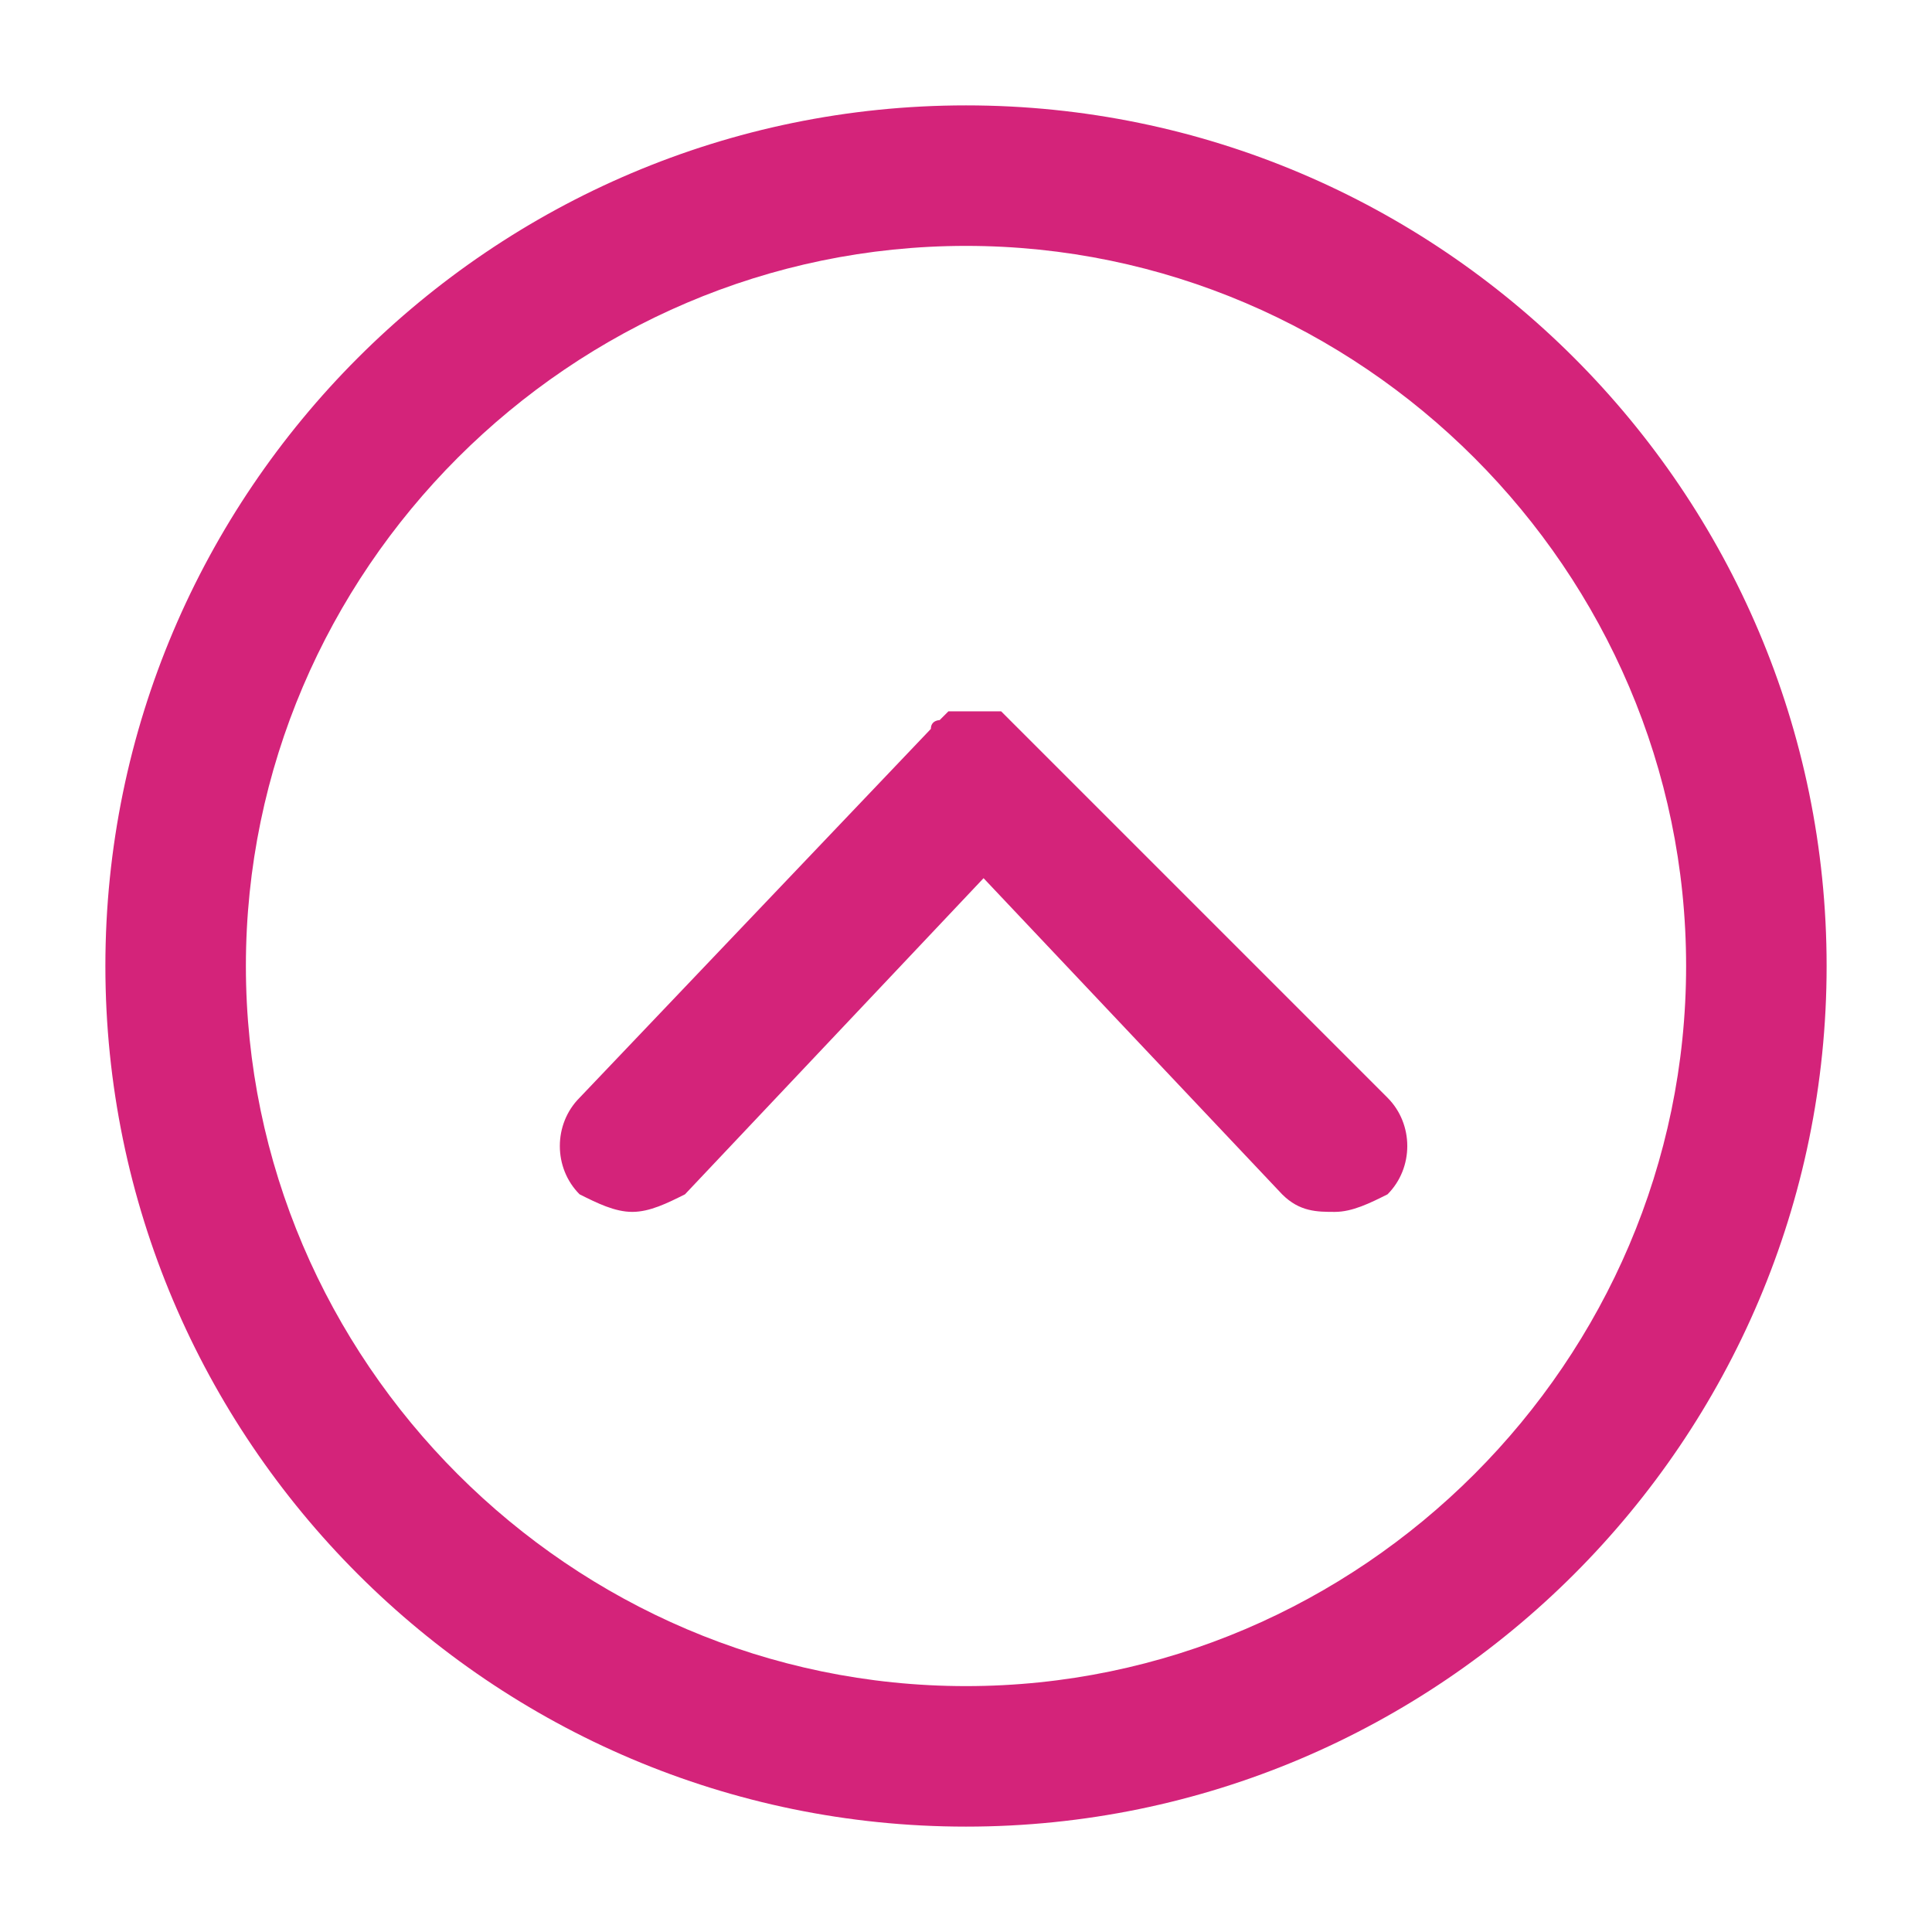
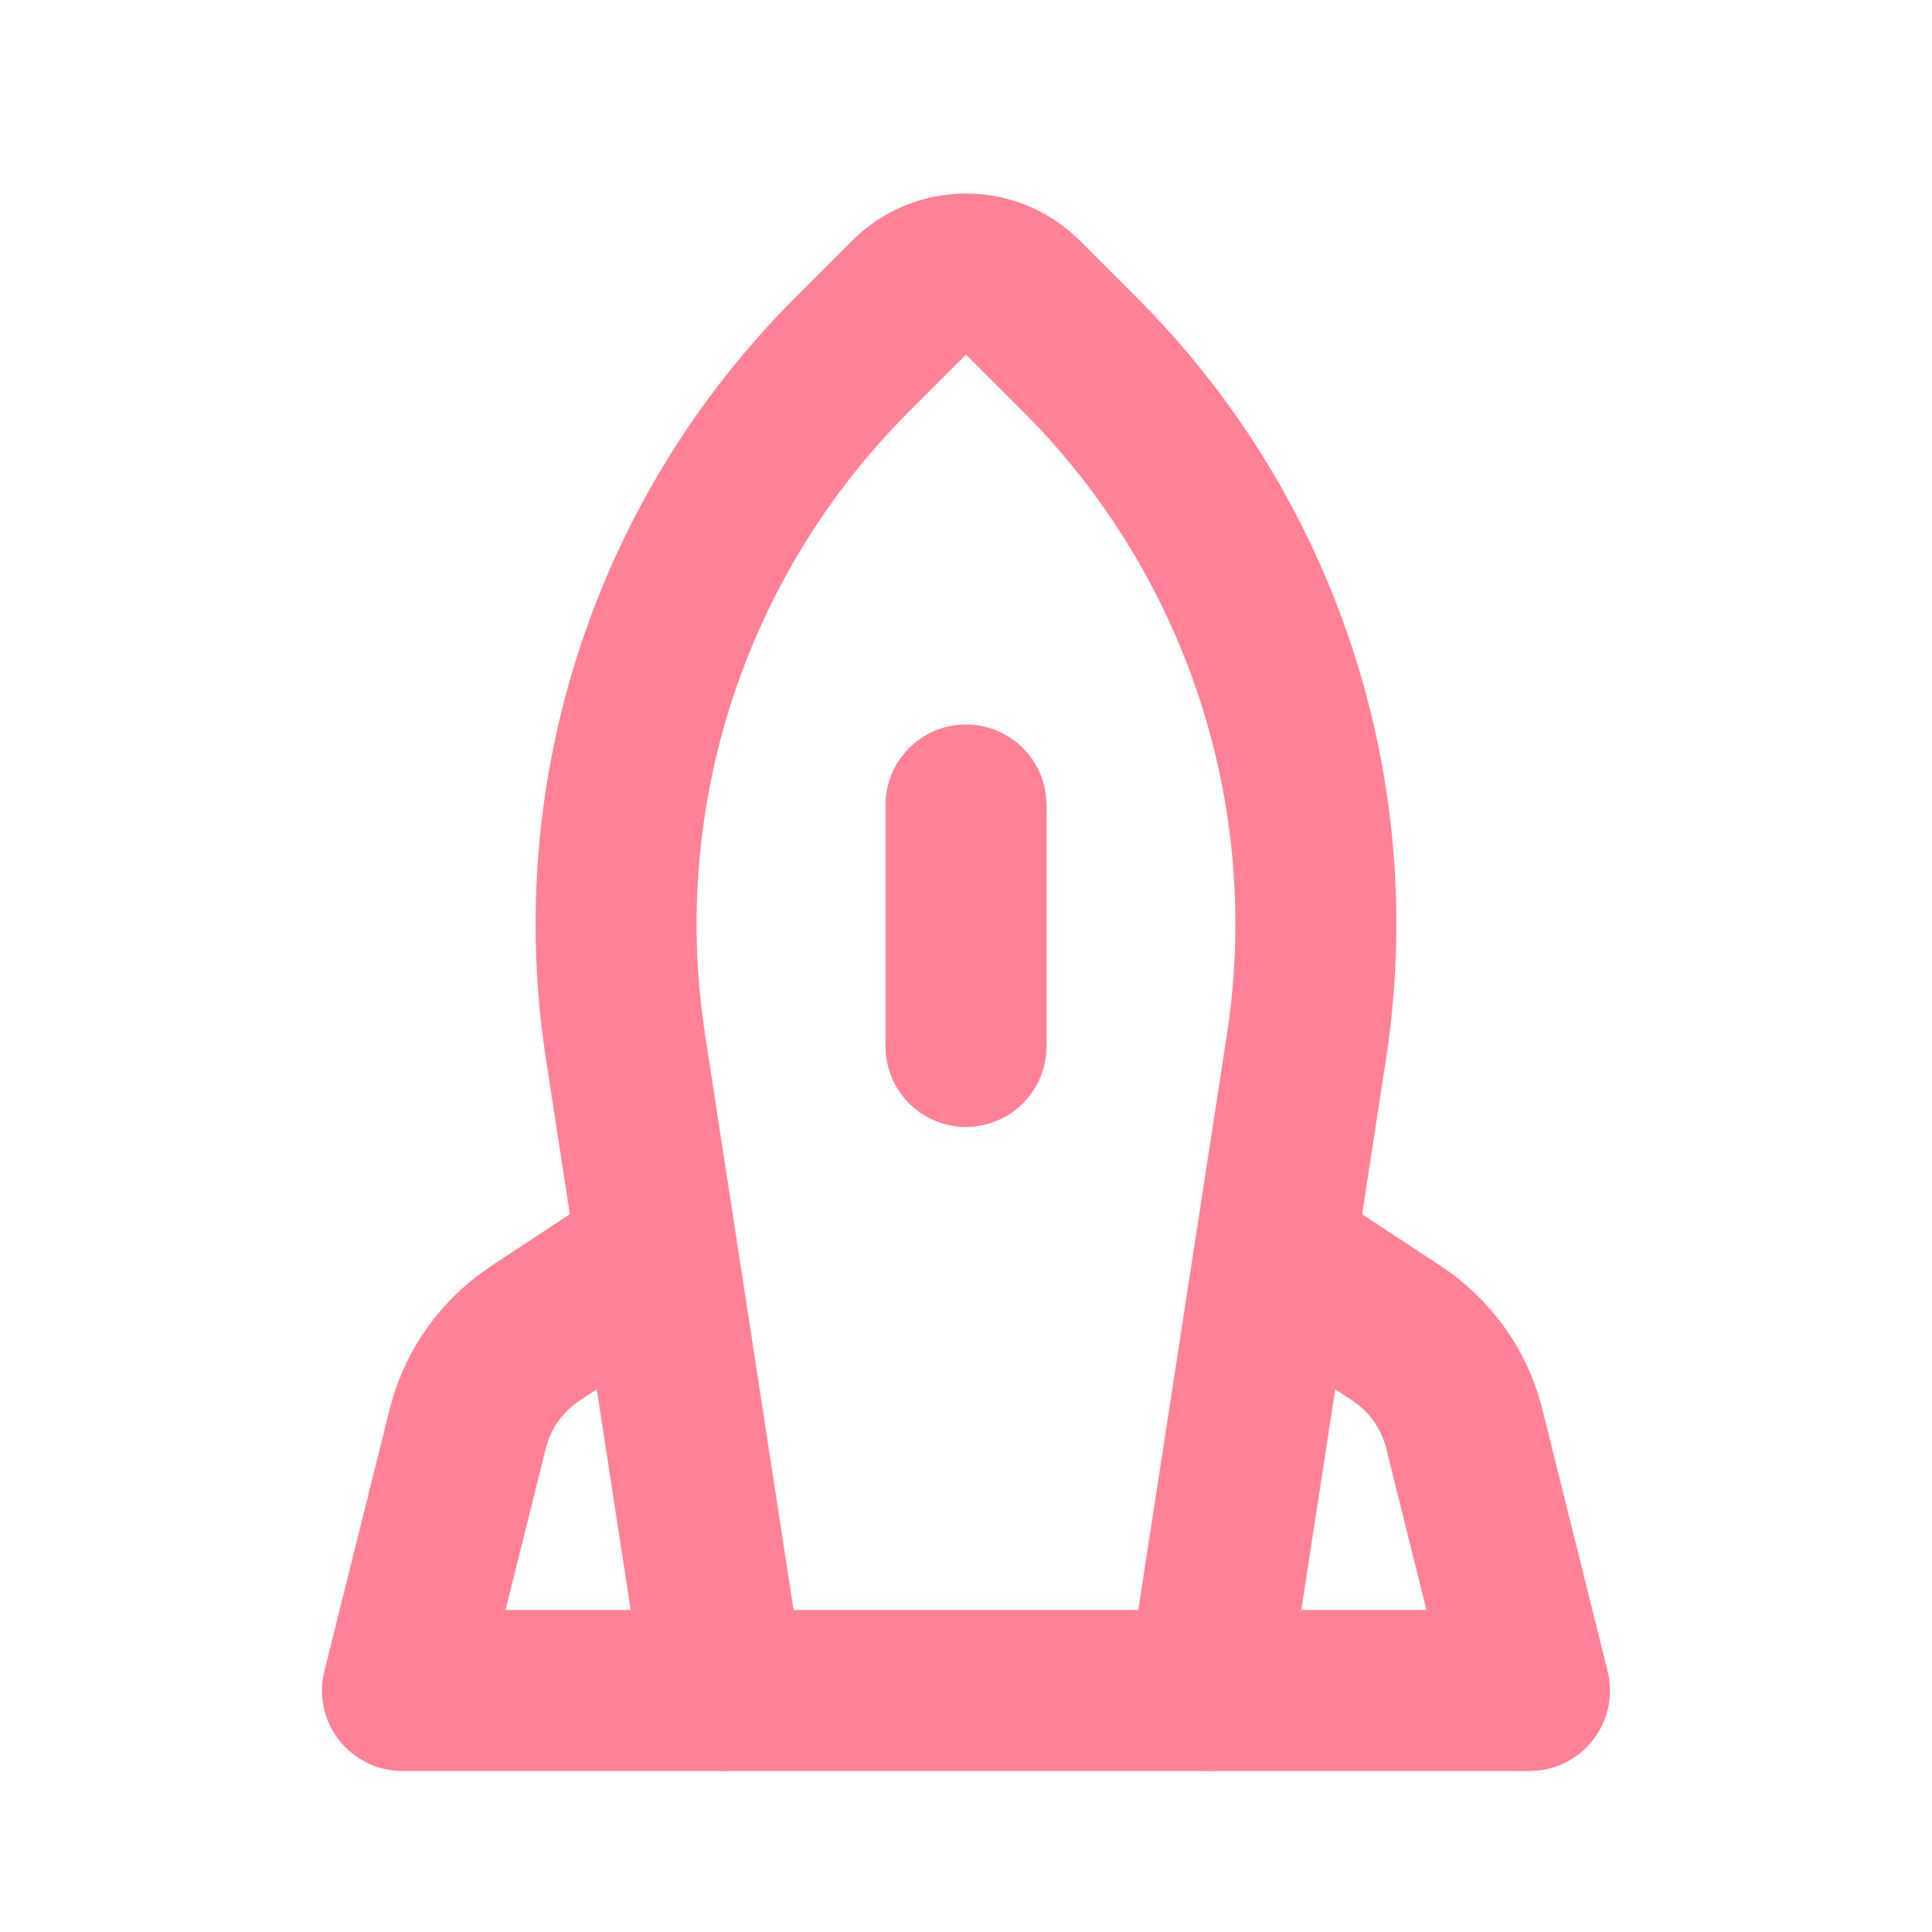
- <svg xmlns="http://www.w3.org/2000/svg" t="1629043795783" class="icon" viewBox="0 0 1024 1024" version="1.1" p-id="1745" width="200" height="200">
+ <svg xmlns="http://www.w3.org/2000/svg" t="1630022833083" class="icon" viewBox="0 0 1024 1024" version="1.1" p-id="2640" width="48" height="48">
  <defs>
    <style type="text/css" />
  </defs>
-   <path d="M539.927 386.327l-4.655-4.655-4.655-4.655h-9.309-4.655H502.691l-4.655 4.655s-4.655 0-4.655 4.655l-186.182 195.491c-13.964 13.964-13.964 37.236 0 51.2 9.309 4.655 18.618 9.309 27.927 9.309 9.309 0 18.618-4.655 27.927-9.309l158.255-167.564 158.255 167.564c9.309 9.309 18.618 9.309 27.927 9.309 9.309 0 18.618-4.655 27.927-9.309 13.964-13.964 13.964-37.236 0-51.2l-195.491-195.491z" p-id="1746" fill="#d4237a" />
-   <path d="M512 55.855c-251.345 0-456.145 204.8-456.145 456.145s204.8 456.145 456.145 456.145 456.145-204.8 456.145-456.145-204.8-456.145-456.145-456.145z m0 837.818c-209.455 0-381.673-172.218-381.673-381.673s172.218-381.673 381.673-381.673 381.673 172.218 381.673 381.673-172.218 381.673-381.673 381.673z" p-id="1747" fill="#d4237a" />
+   <path d="M383.787 640.853a42.667 42.667 0 0 1-8.192 56.149l-3.968 2.987-64.64 42.496a42.667 42.667 0 0 0-16.085 20.139l-1.621 5.035L267.947 853.333H384a42.667 42.667 0 0 1 42.368 37.675L426.667 896a42.667 42.667 0 0 1-37.675 42.368L384 938.667H213.333a42.667 42.667 0 0 1-42.325-48.213l0.939-4.779 34.56-138.667a128.043 128.043 0 0 1 46.251-70.571l7.083-5.12 64.853-42.667a42.667 42.667 0 0 1 59.093 12.203z m311.168-14.677l4.352 2.517 65.067 42.795a128 128 0 0 1 50.773 67.2l2.347 8.32 34.56 138.667a42.667 42.667 0 0 1-36.565 52.736L810.667 938.667h-170.667a42.667 42.667 0 0 1-4.992-85.035L640 853.333h116.053l-21.333-85.675a42.709 42.709 0 0 0-13.397-21.888l-4.096-3.157-64.853-42.667a42.667 42.667 0 0 1 37.76-75.861l4.821 2.133z" fill="#ff8198" p-id="2641" />
+   <path d="M512 102.571a85.333 85.333 0 0 0-60.587 25.259l-30.165 30.165a469.333 469.333 0 0 0-131.883 403.2l52.48 341.291A42.667 42.667 0 0 0 384 938.667h256a42.667 42.667 0 0 0 42.155-36.181l52.48-341.333a469.333 469.333 0 0 0-131.84-403.157l-30.293-30.293A85.248 85.248 0 0 0 512 102.571z m-30.421 115.755L512 187.947l30.421 30.379 9.088 9.387a384 384 0 0 1 98.816 320.427L603.307 853.333H420.608l-46.933-305.152a384 384 0 0 1 107.947-329.856z" fill="#ff8198" p-id="2642" />
+   <path d="M512 384a42.667 42.667 0 0 1 42.368 37.675L554.667 426.667v128a42.667 42.667 0 0 1-85.035 4.992L469.333 554.667v-128a42.667 42.667 0 0 1 42.667-42.667z" fill="#ff8198" p-id="2643" />
</svg>
